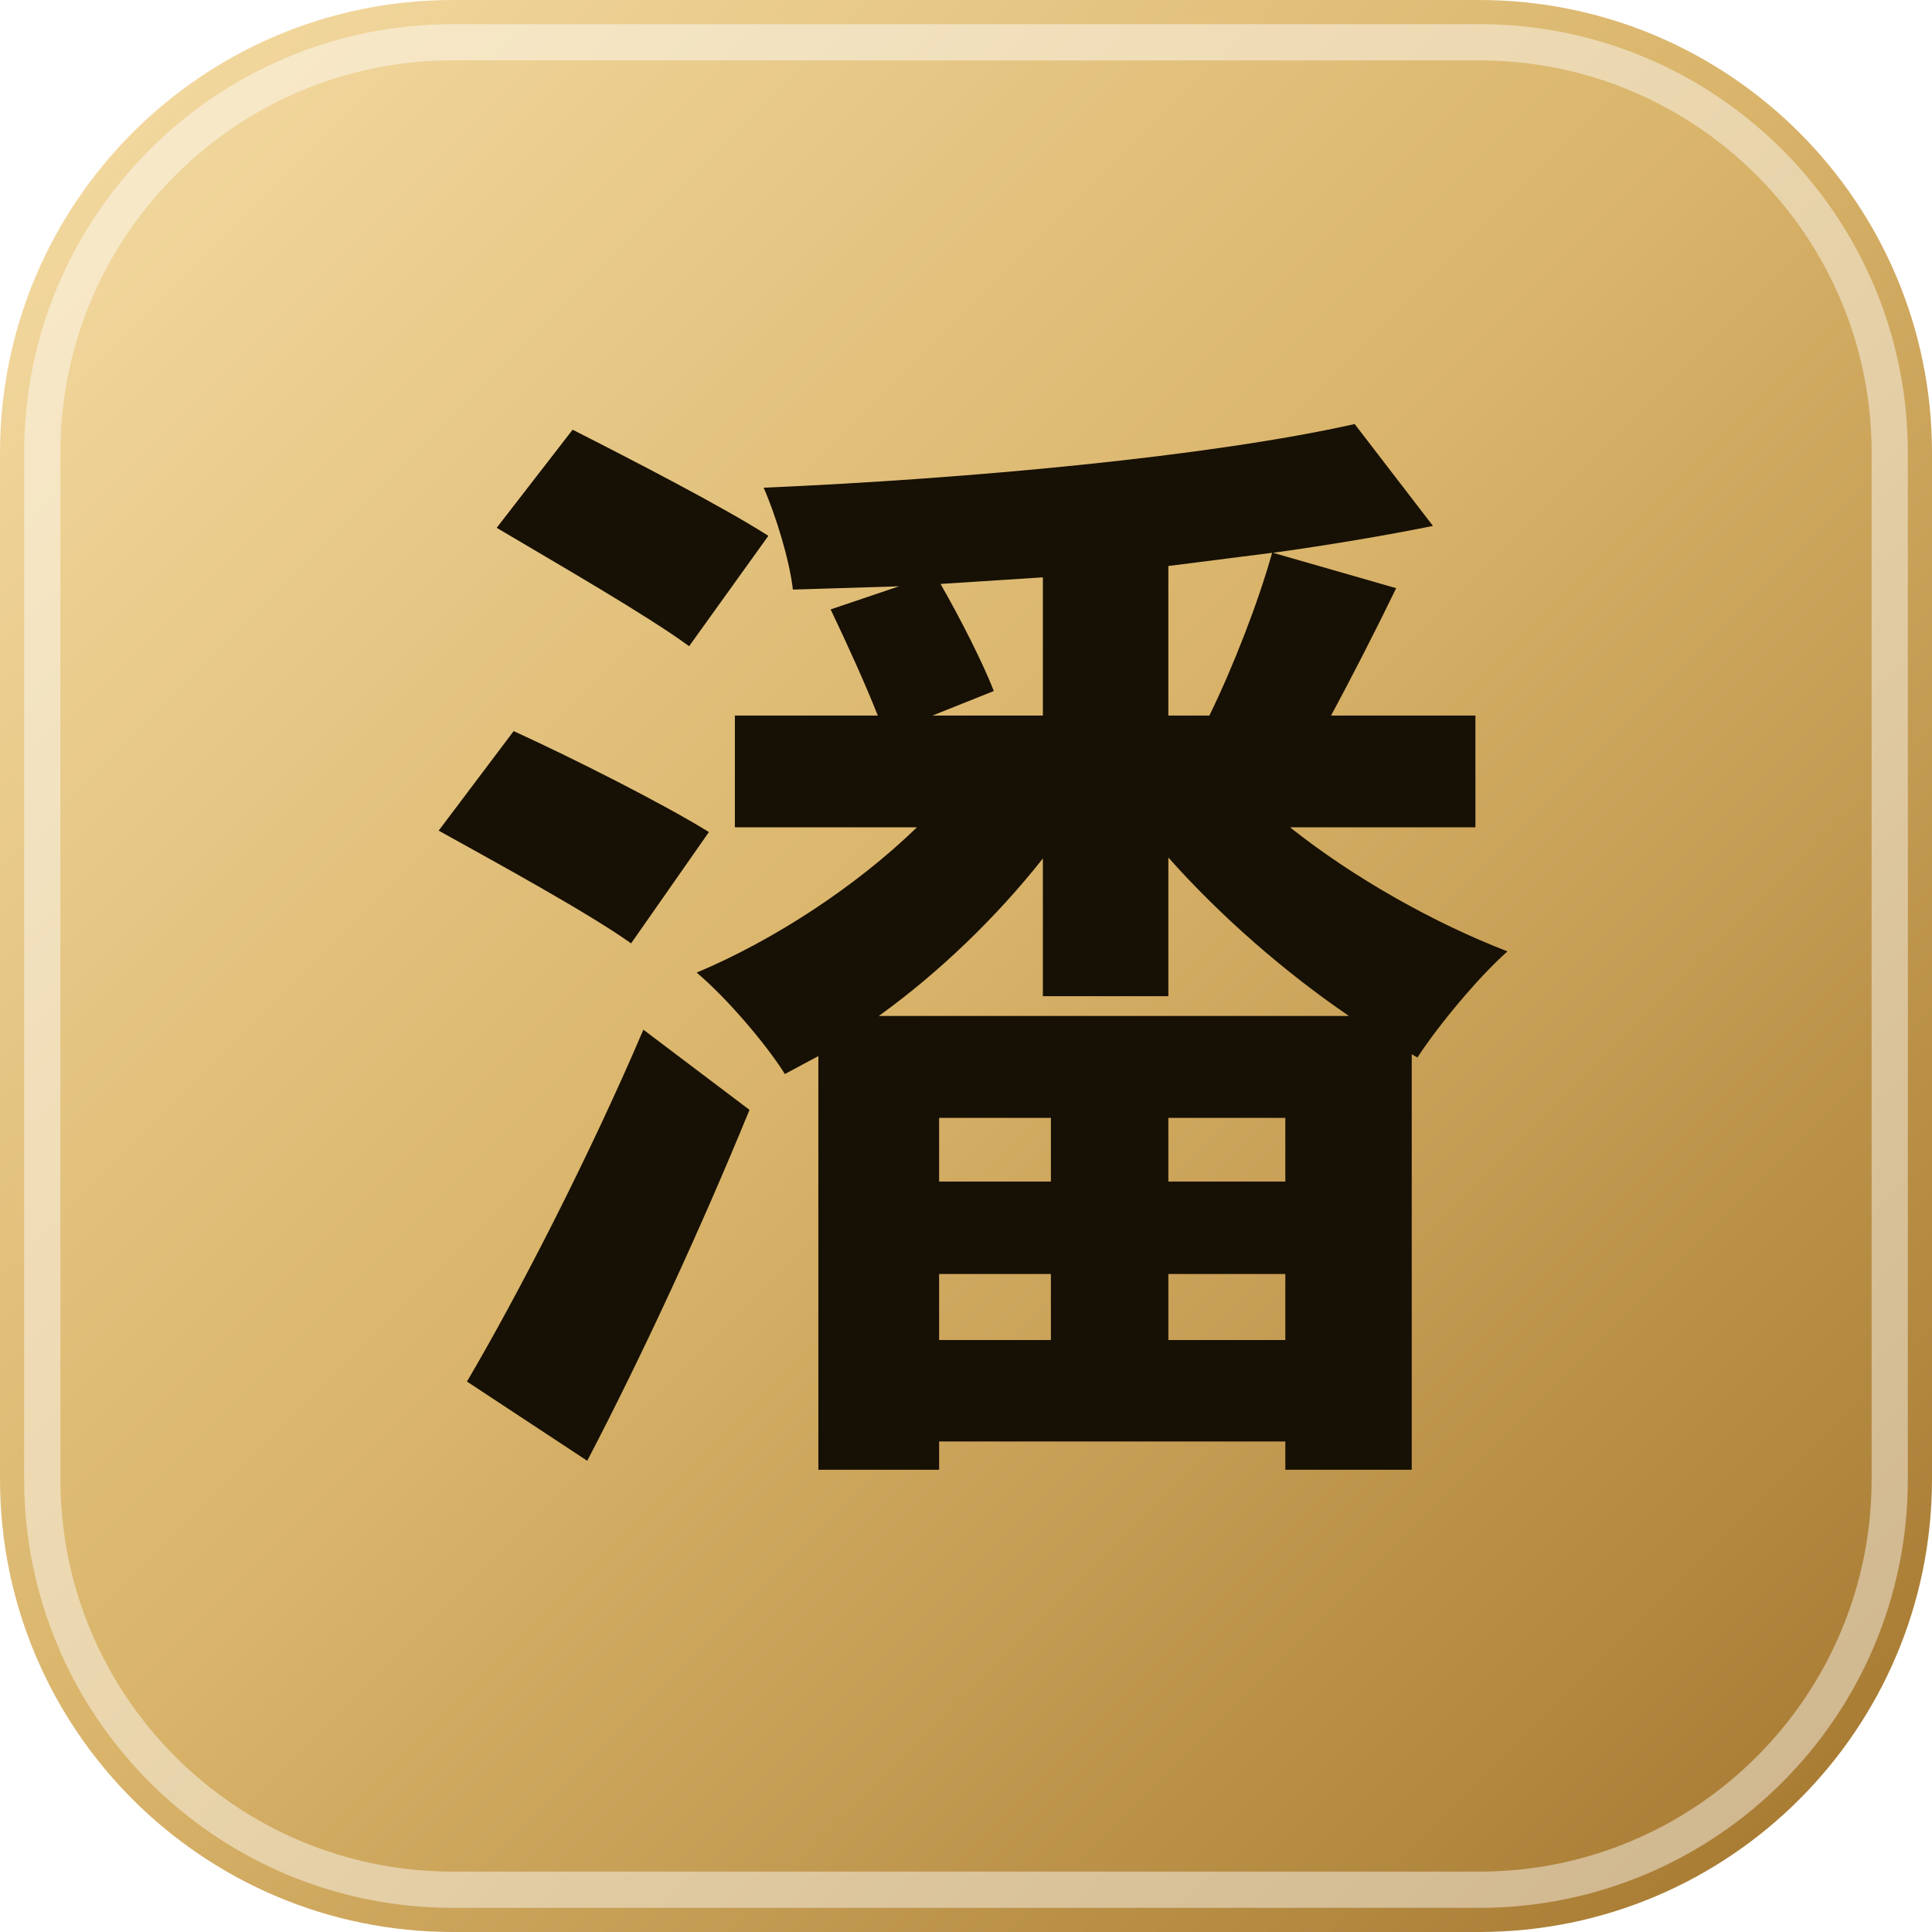
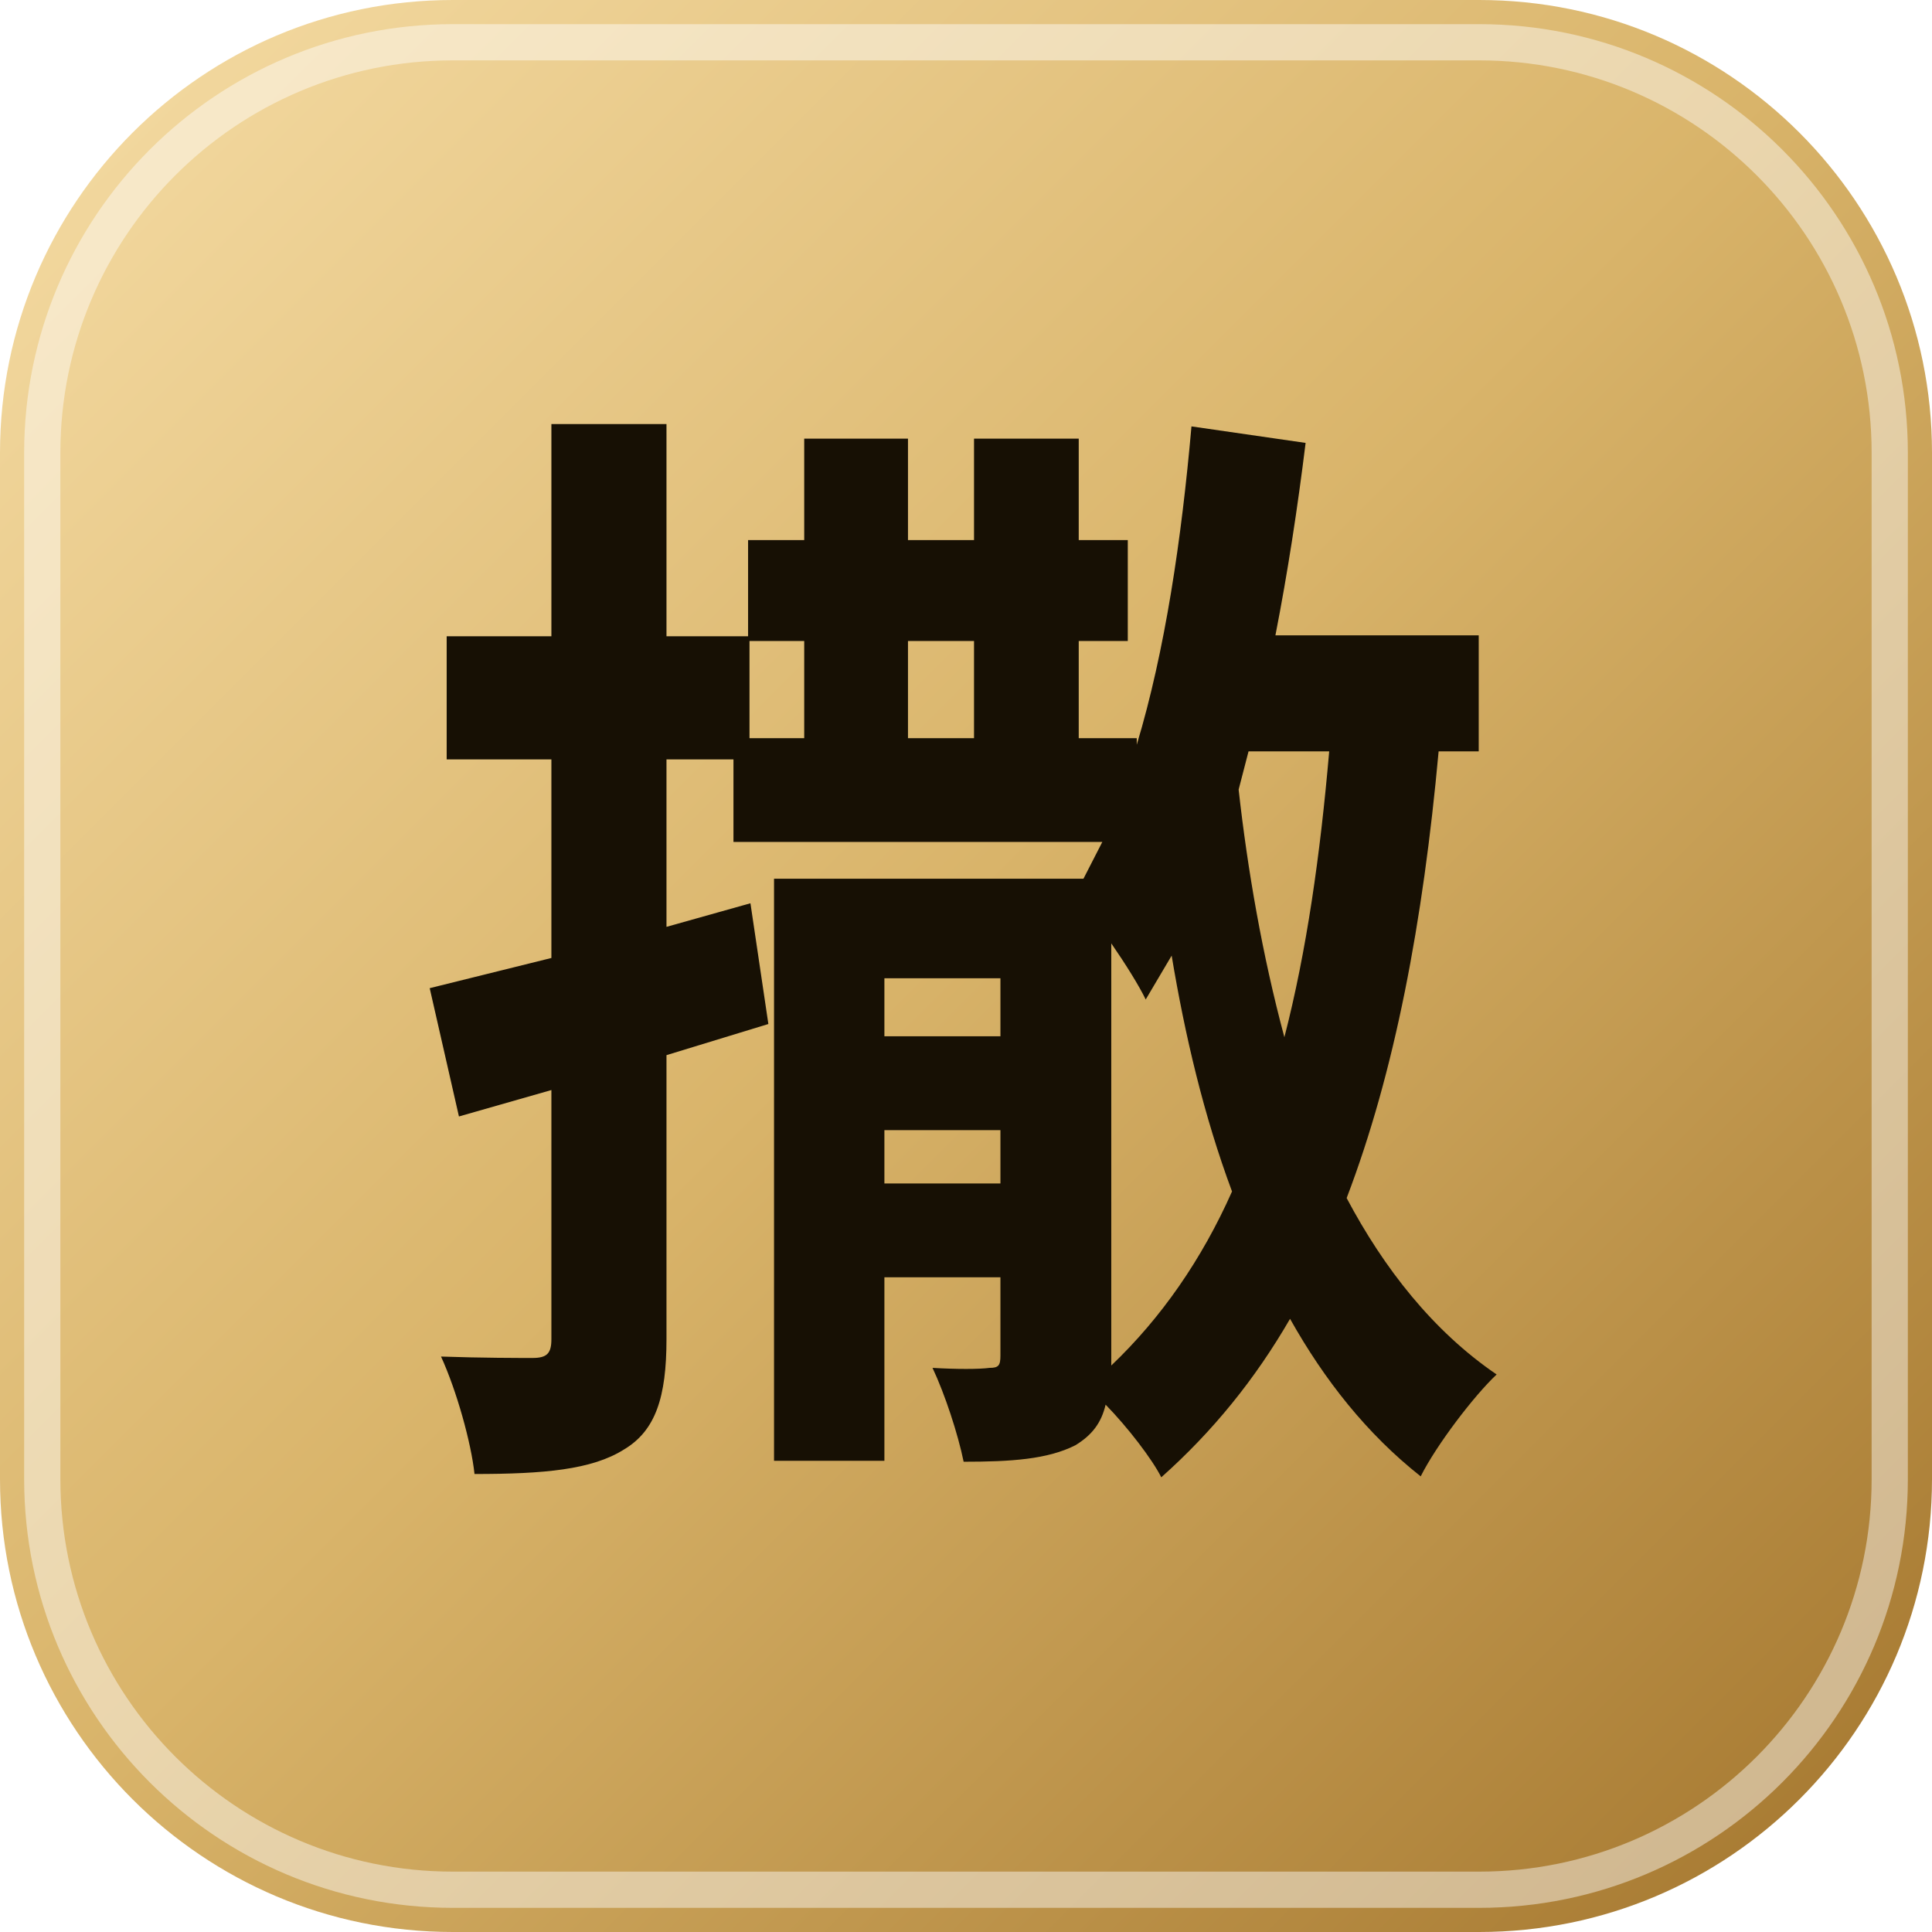
- <svg xmlns="http://www.w3.org/2000/svg" viewBox="0 0 64 64" role="img" aria-label="潘超">
+ <svg xmlns="http://www.w3.org/2000/svg" viewBox="0 0 64 64" role="img" aria-label="撒啦嘿">
  <defs>
    <linearGradient id="gold" x1="0" y1="0" x2="1" y2="1">
      <stop offset="0" stop-color="#f6dda6" />
      <stop offset=".48" stop-color="#d9b46a" />
      <stop offset="1" stop-color="#a2742c" />
    </linearGradient>
  </defs>
  <rect width="64" height="64" rx="15" fill="url(#gold)" />
  <rect x="1.4" y="1.4" width="61.2" height="61.2" rx="13.6" fill="none" stroke="rgba(255,255,255,.45)" stroke-width="1.2" />
-   <text x="32" y="45.5" text-anchor="middle" font-size="37" font-weight="600" fill="#171004" font-family="PingFang SC,Hiragino Sans GB,Microsoft YaHei,sans-serif">潘</text>
+   <text x="32" y="45.5" text-anchor="middle" font-size="37" font-weight="600" fill="#171004" font-family="PingFang SC,Hiragino Sans GB,Microsoft YaHei,sans-serif">撒</text>
</svg>
